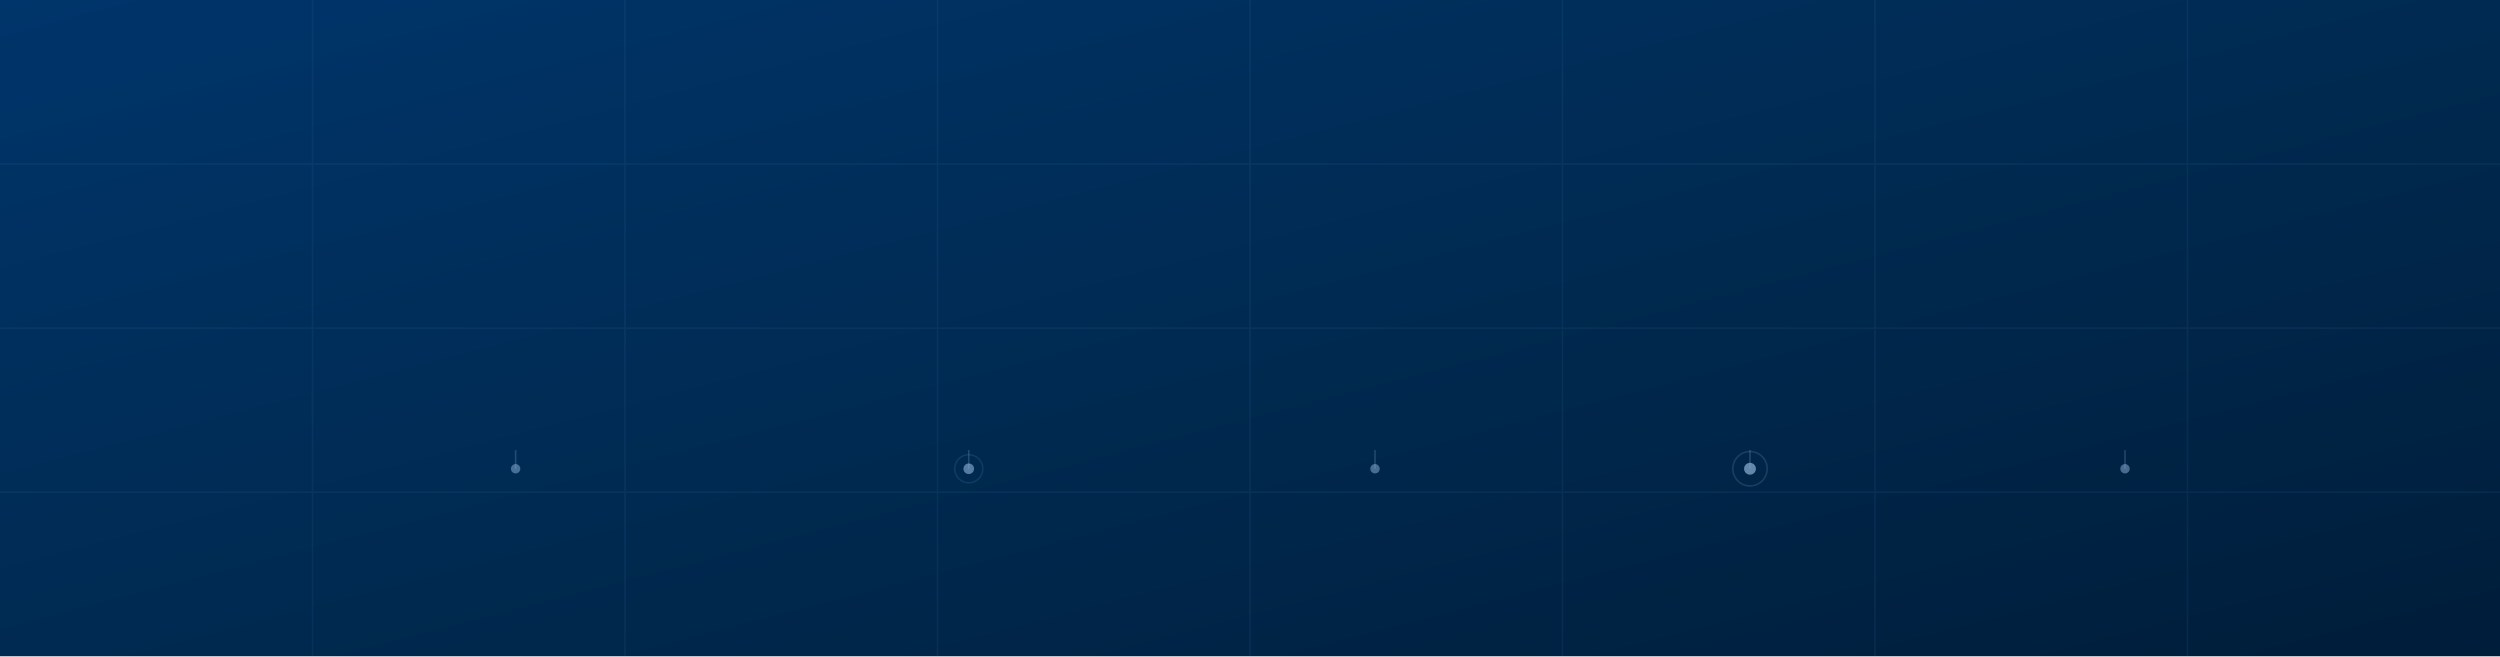
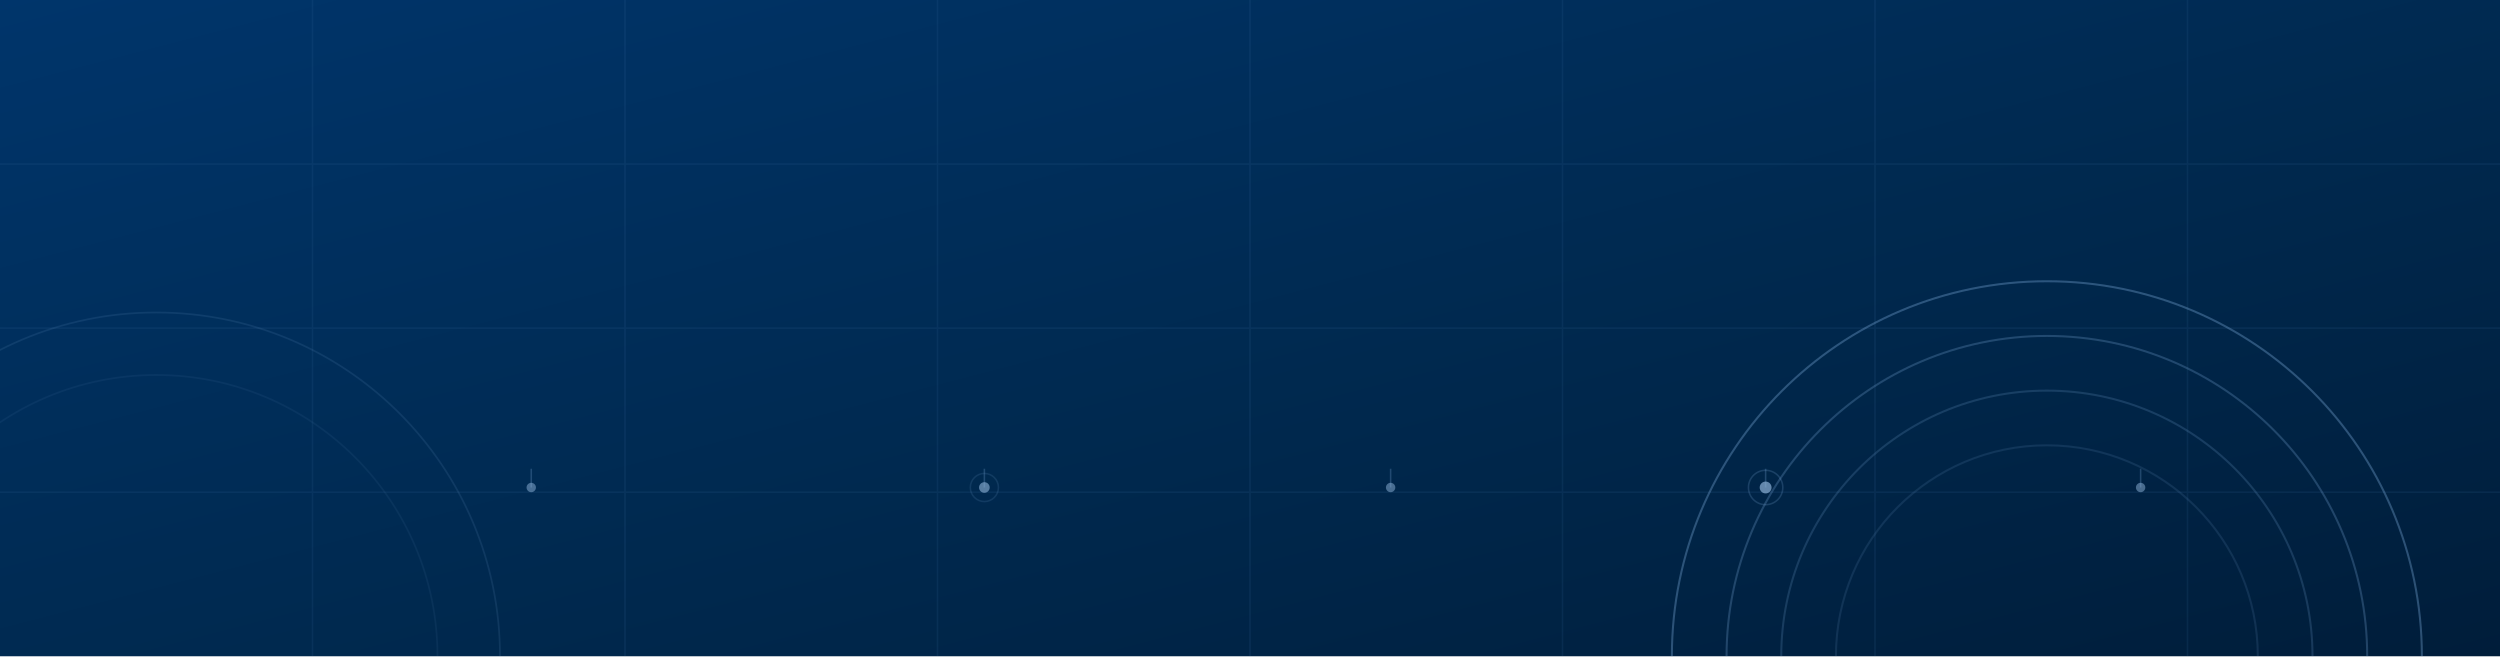
<svg xmlns="http://www.w3.org/2000/svg" viewBox="0 0 1600 420" preserveAspectRatio="xMidYMid slice">
  <defs>
    <linearGradient id="bg" x1="0" y1="0" x2="1" y2="1">
      <stop offset="0" stop-color="#00356b" />
      <stop offset="0.55" stop-color="#00294f" />
      <stop offset="1" stop-color="#001d3a" />
    </linearGradient>
    <linearGradient id="beam" x1="0" y1="0" x2="1" y2="0">
      <stop offset="0" stop-color="#4a7fb5" stop-opacity="0" />
      <stop offset="0.5" stop-color="#4a7fb5" stop-opacity="0.5" />
      <stop offset="1" stop-color="#4a7fb5" stop-opacity="0" />
    </linearGradient>
  </defs>
  <rect width="1600" height="420" fill="url(#bg)" />
  <g stroke="#3d6ea3" stroke-width="1" opacity="0.14">
    <path d="M0 105 H1600 M0 210 H1600 M0 315 H1600" />
    <path d="M200 0 V420 M400 0 V420 M600 0 V420 M800 0 V420 M1000 0 V420 M1200 0 V420 M1400 0 V420" />
  </g>
-   <path d="M0 300 H1600" stroke="url(#beam)" stroke-width="1.5" />
+   <g fill="none" stroke="#6f9cc9" stroke-width="1.3">
+     <path d="M1070 420 a240 240 0 0 1 480 0" opacity="0.4" />
+     <path d="M1105 420 a205 205 0 0 1 410 0" opacity="0.3" />
+     <path d="M1140 420 a170 170 0 0 1 340 0" opacity="0.22" />
+     <path d="M1175 420 a135 135 0 0 1 270 0" opacity="0.15" />
+   </g>
+   <g fill="none" stroke="#6f9cc9" stroke-width="1.1">
+     <path d="M-120 420 a220 220 0 0 1 440 0" opacity="0.14" />
+     <path d="M-80 420 a180 180 0 0 1 360 0" opacity="0.08" />
+   </g>
+   <path d="M0 312 H1600" stroke="url(#beam)" stroke-width="1.5" />
  <g stroke="#6f9cc9" stroke-width="1" opacity="0.3">
-     <path d="M330 300 v -12 M620 300 v -12 M880 300 v -12 M1120 300 v -12 M1360 300 v -12" />
+     <path d="M340 312 v -12 M630 312 v -12 M890 312 v -12 M1130 312 v -12 M1370 312 v -12" />
  </g>
  <g fill="#8fb4d9">
-     <circle cx="330" cy="300" r="3" opacity="0.5" />
-     <circle cx="620" cy="300" r="3.4" opacity="0.6" />
-     <circle cx="880" cy="300" r="3" opacity="0.5" />
-     <circle cx="1120" cy="300" r="3.8" opacity="0.68" />
-     <circle cx="1360" cy="300" r="3" opacity="0.5" />
+     <circle cx="340" cy="312" r="3" opacity="0.5" />
+     <circle cx="630" cy="312" r="3.4" opacity="0.6" />
+     <circle cx="890" cy="312" r="3" opacity="0.5" />
+     <circle cx="1130" cy="312" r="3.8" opacity="0.68" />
+     <circle cx="1370" cy="312" r="3" opacity="0.5" />
  </g>
  <g fill="none" stroke="#6f9cc9" stroke-width="1">
-     <circle cx="1120" cy="300" r="11" opacity="0.22" />
-     <circle cx="620" cy="300" r="9" opacity="0.16" />
+     <circle cx="1130" cy="312" r="11" opacity="0.24" />
+     <circle cx="630" cy="312" r="9" opacity="0.16" />
  </g>
</svg>
